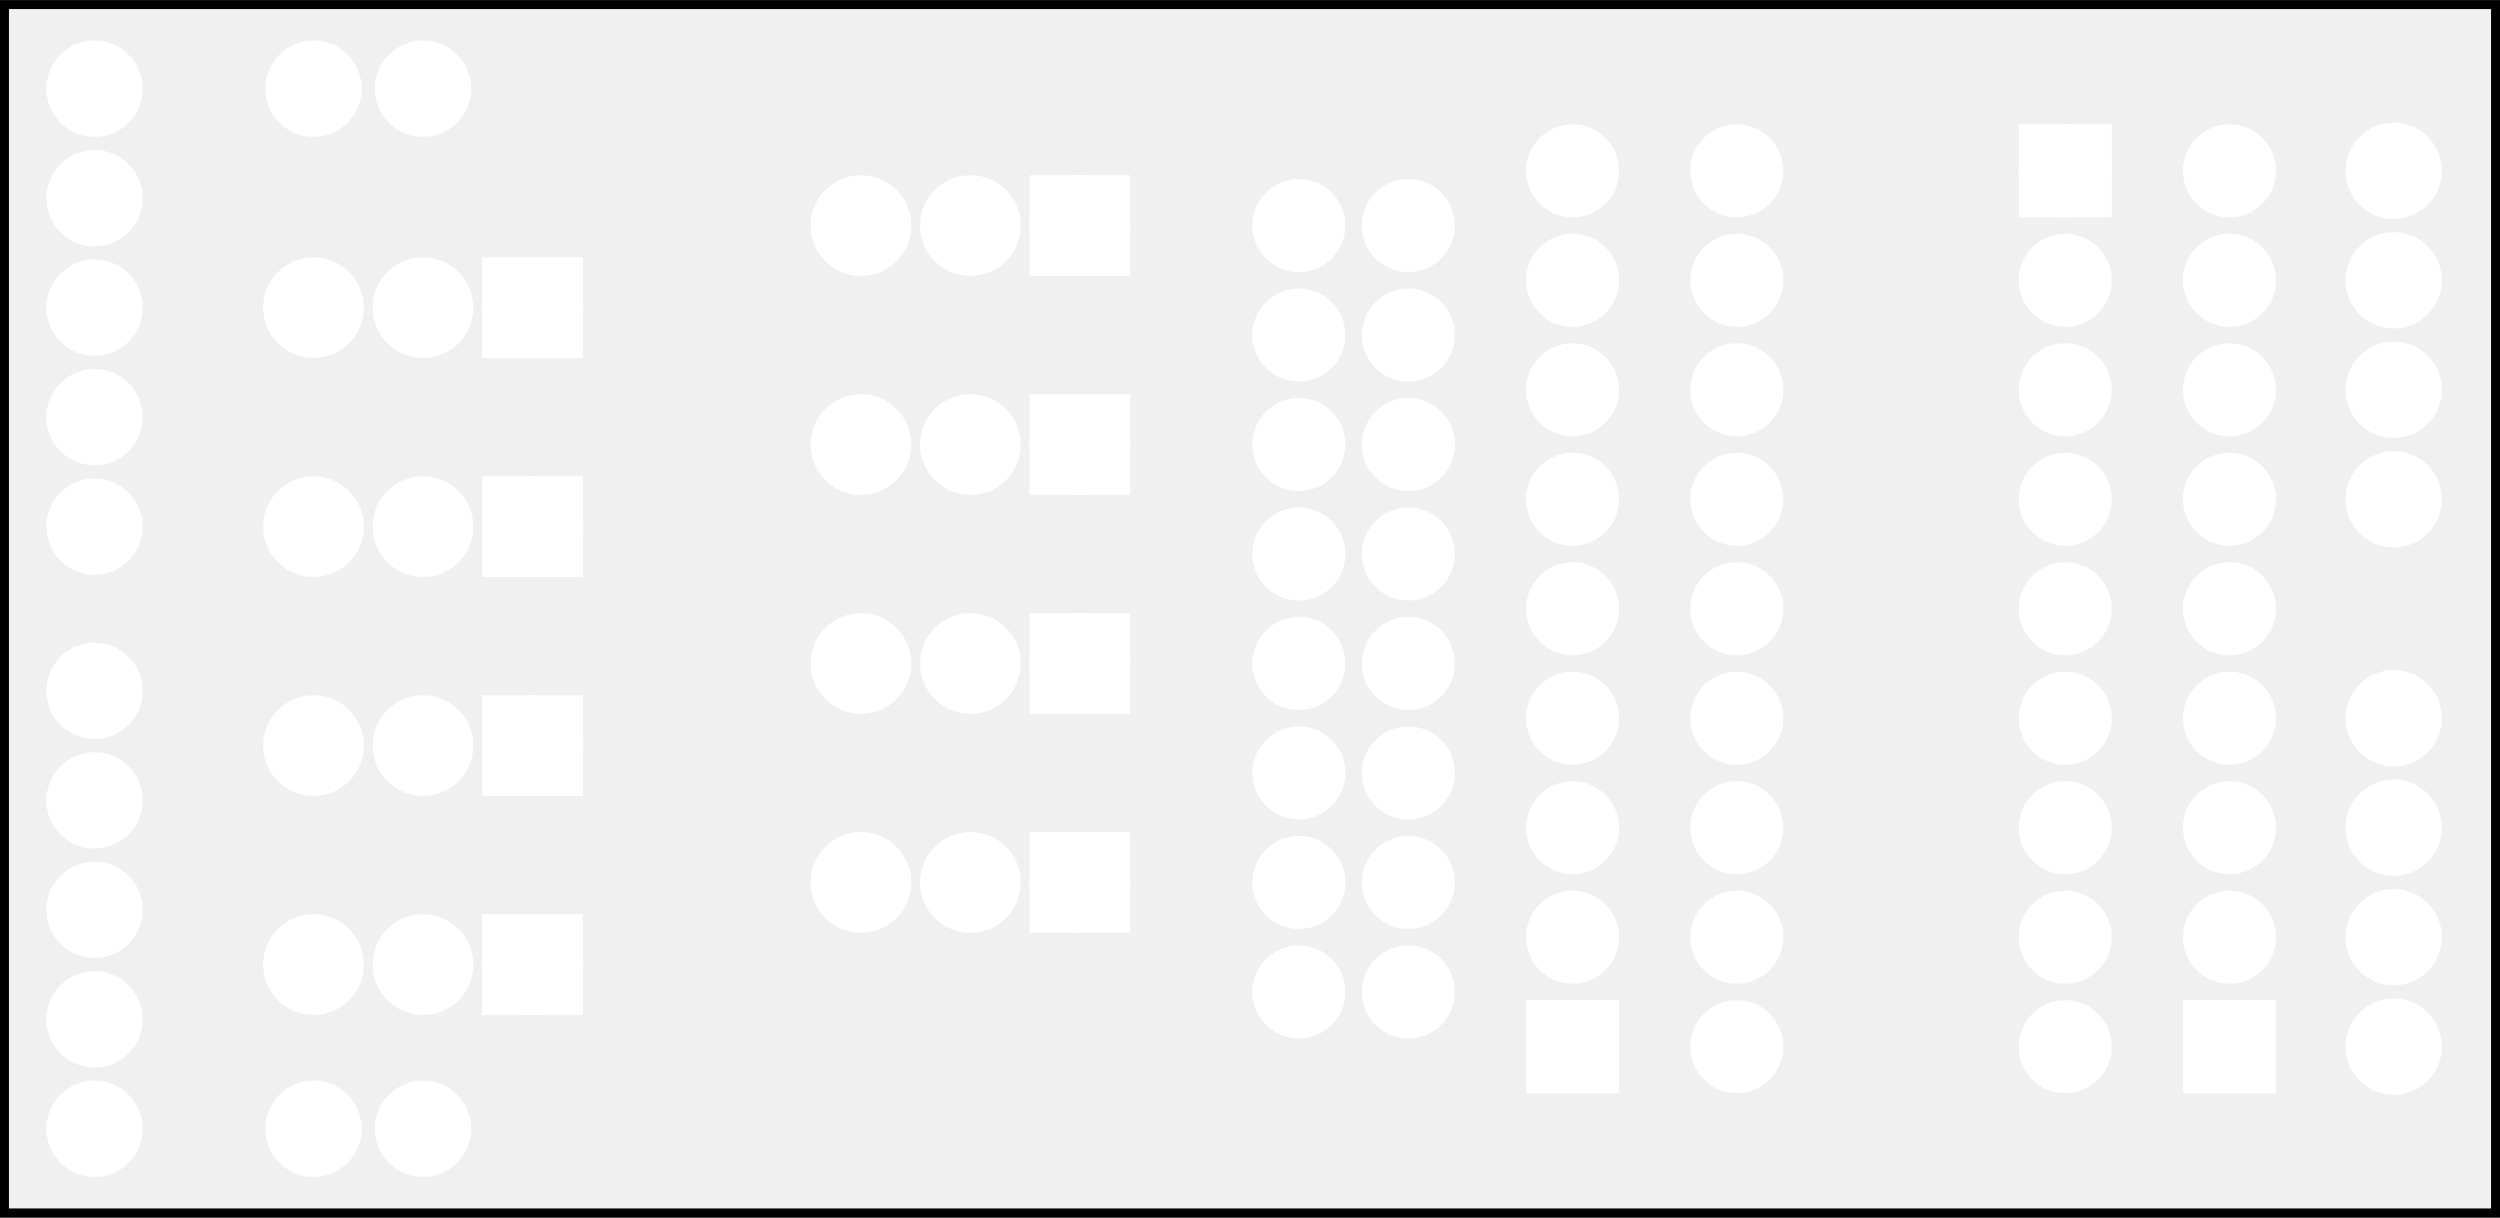
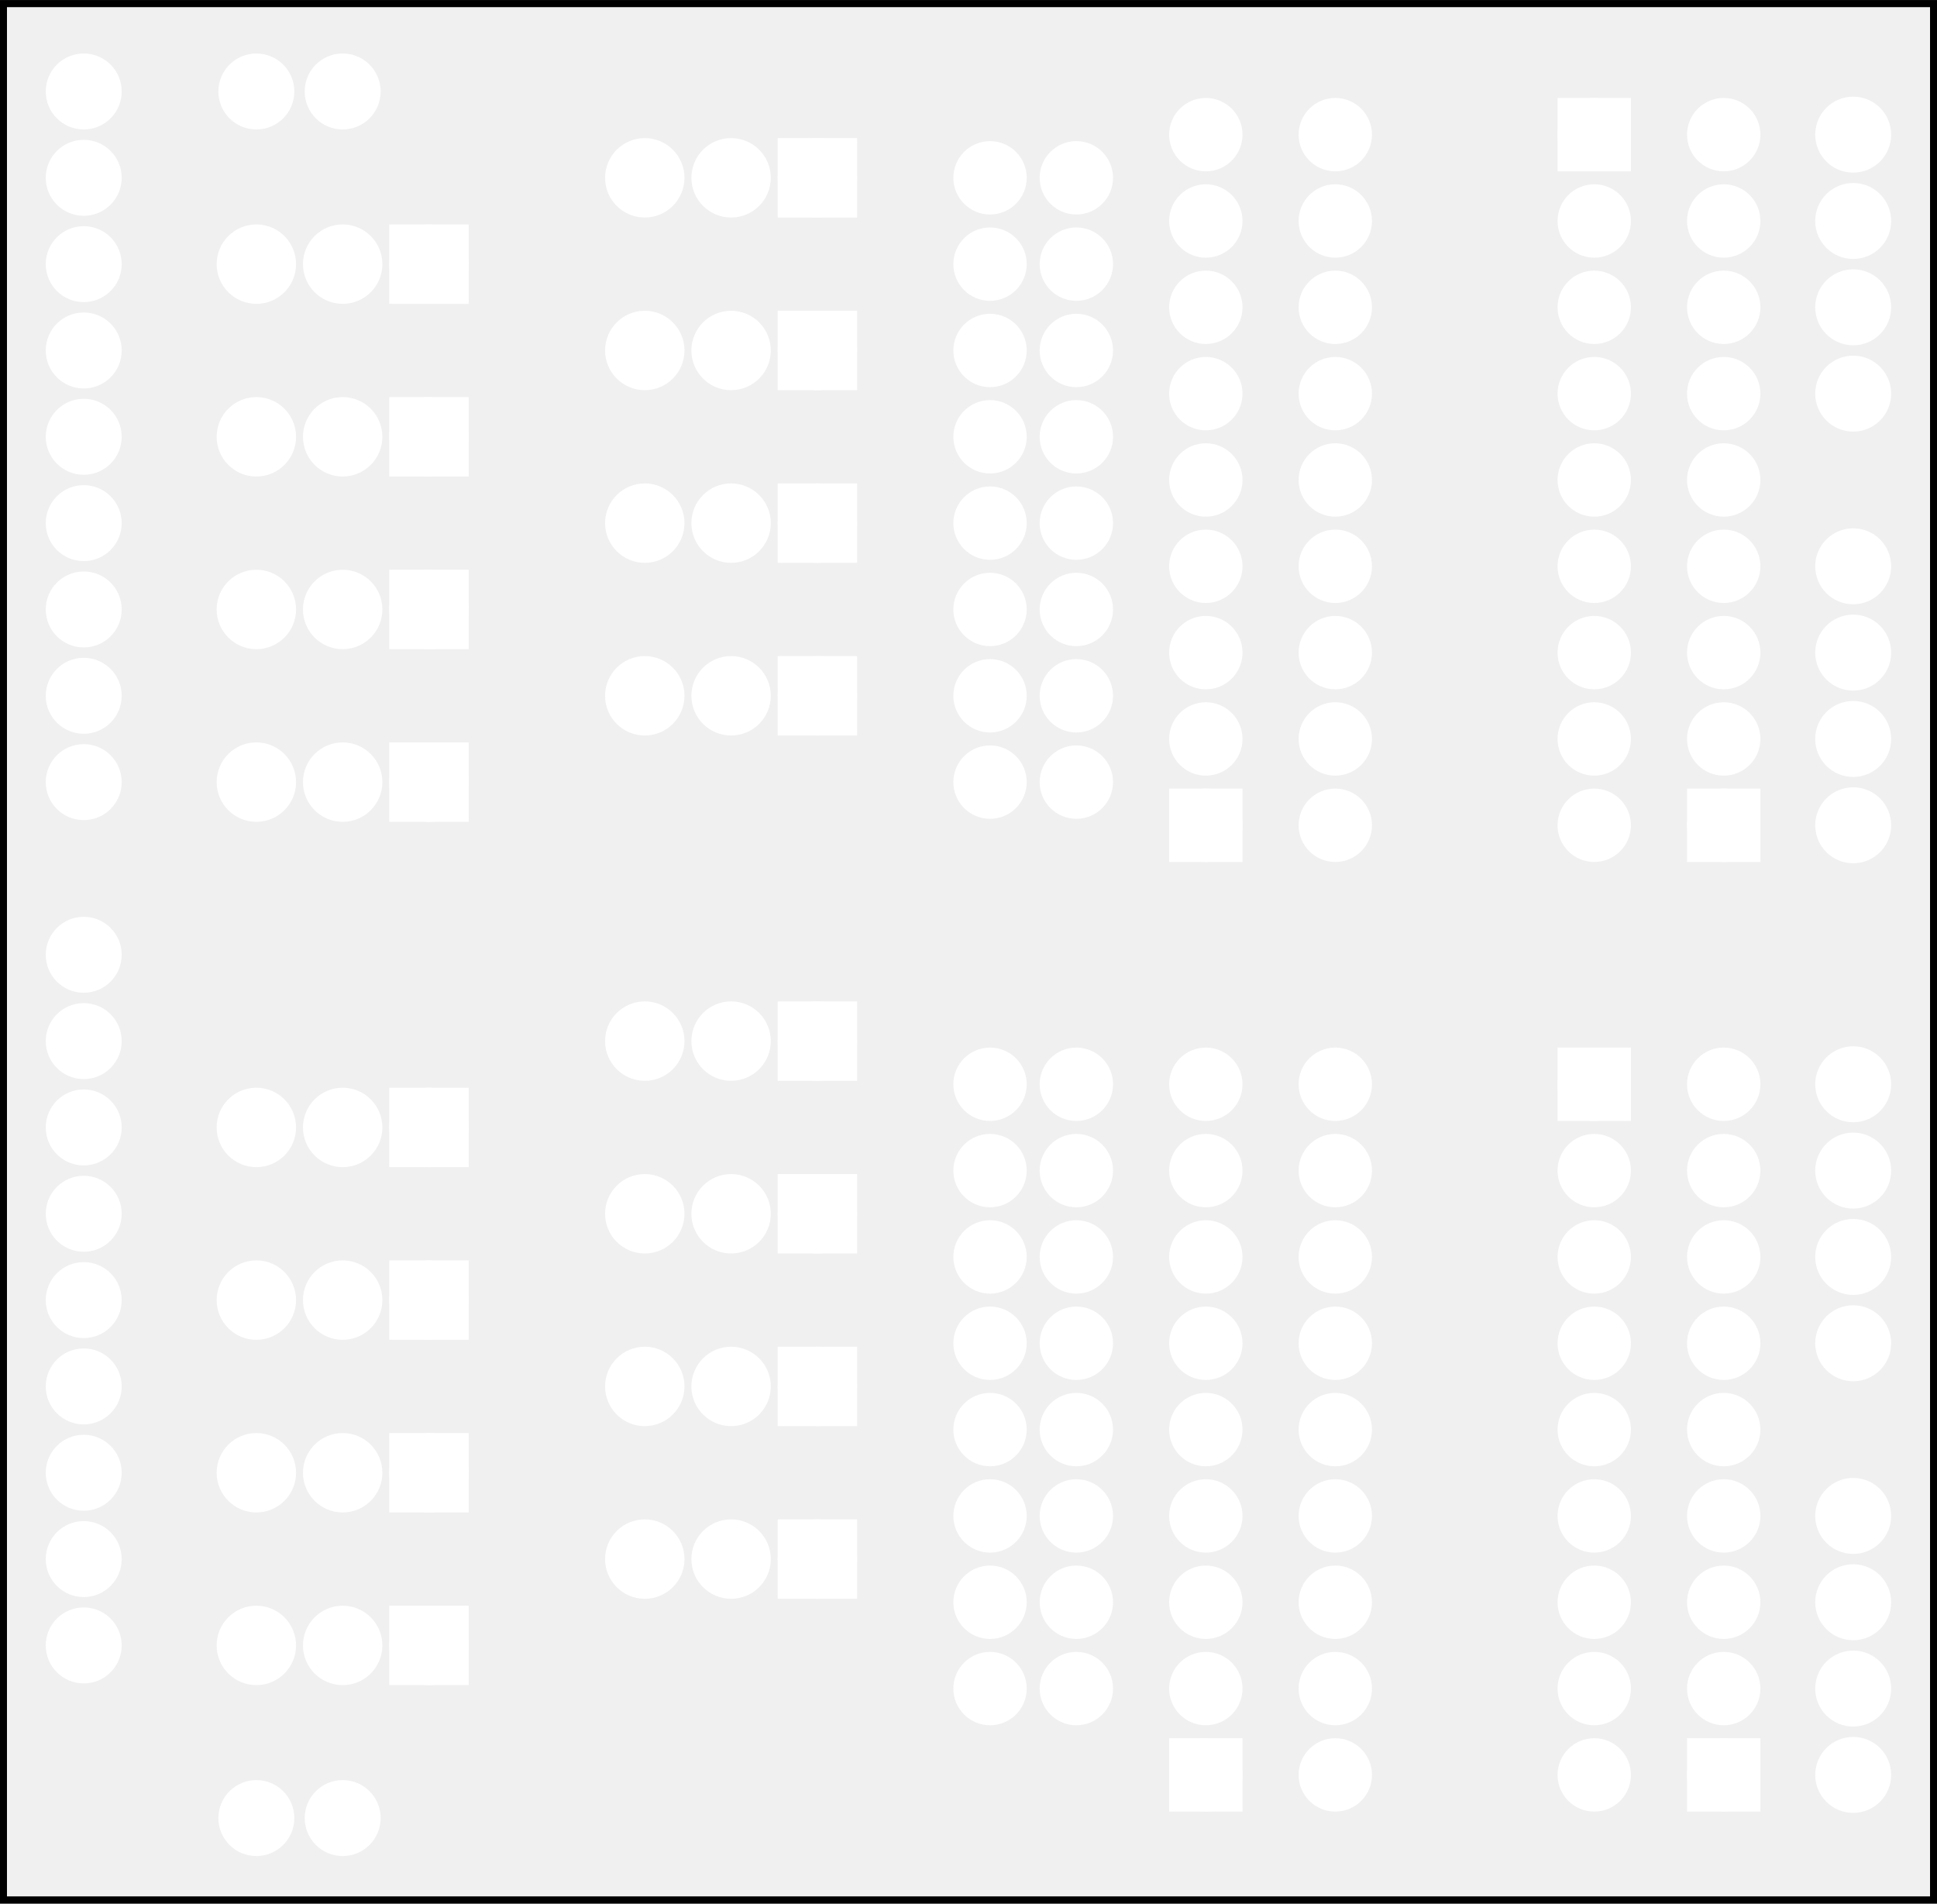
- <svg xmlns="http://www.w3.org/2000/svg" viewBox="0 0 164.409 80.045" y="0in" x="0in" version="1.2" height="1.112in" baseProfile="tiny" width="2.283in">
-   <g transform="matrix(-1, 0, 0, 1, 164.409, 0)">
-     <g partID="57831">
+ <svg xmlns="http://www.w3.org/2000/svg" width="2.244in" height="2.205in" viewBox="0 0 161.575 158.74" x="0in" baseProfile="tiny" y="0in" version="1.2">
+   <g transform="matrix(-1, 0, 0, 1, 161.575, 0)">
+     <g partID="57832">
      <g id="silkscreen0">
-         <rect y="0.288" stroke="black" x="0.288" fill="none" height="79.469" stroke-width="0.576" width="163.833" />
+         <rect width="160.999" stroke="black" height="158.164" x="0.288" y="0.288" stroke-width="0.576" fill="none" />
      </g>
    </g>
    <g partID="57830">
      <g id="board">
-         <rect y="0.288" fill-opacity="0.5" stroke="black" x="0.288" fill="none" height="79.469" stroke-width="0.5" id="boardoutline" width="163.833" />
-       </g>
-     </g>
-     <g partID="57831">
+         <rect width="160.999" stroke="black" height="158.164" x="0.288" id="boardoutline" y="0.288" fill-opacity="0.5" stroke-width="0.5" fill="none" />
+       </g>
+     </g>
+     <g partID="57832">
      <g id="silkscreen0">
-         <rect y="0.288" stroke="black" x="0.288" fill="none" height="79.469" stroke-width="0.576" width="163.833" />
+         <rect width="160.999" stroke="black" height="158.164" x="0.288" y="0.288" stroke-width="0.576" fill="none" />
      </g>
    </g>
    <g partID="12301100">
-       <g transform="translate(69.0911,60.7163)">
-         <g id="copper0">
-           <g id="copper1">
-             <circle stroke="white" fill="white" cx="2.7" r="1.98" stroke-width="2.16" cy="4.5" id="connector0pin" />
-             <circle stroke="white" fill="white" cx="9.9" r="1.98" stroke-width="2.16" cy="4.5" id="connector1pin" />
+       <g transform="translate(69.0911,60.7162)">
+         <g id="copper0">
+           <g id="copper1">
+             <circle stroke="white" cx="2.7" r="1.98" cy="4.5" id="connector0pin" stroke-width="2.16" fill="white" />
+             <circle stroke="white" cx="9.9" r="1.98" cy="4.5" id="connector1pin" stroke-width="2.16" fill="white" />
+           </g>
+         </g>
+       </g>
+     </g>
+     <g partID="12361150">
+       <g transform="translate(69.0911,136.316)">
+         <g id="copper0">
+           <g id="copper1">
+             <circle stroke="white" cx="2.7" r="1.98" cy="4.5" id="connector0pin" stroke-width="2.16" fill="white" />
+             <circle stroke="white" cx="9.9" r="1.98" cy="4.5" id="connector1pin" stroke-width="2.16" fill="white" />
+           </g>
+         </g>
+       </g>
+     </g>
+     <g partID="12301080">
+       <g transform="translate(69.0911,46.3162)">
+         <g id="copper0">
+           <g id="copper1">
+             <circle stroke="white" cx="2.7" r="1.98" cy="4.5" id="connector0pin" stroke-width="2.16" fill="white" />
+             <circle stroke="white" cx="9.9" r="1.98" cy="4.5" id="connector1pin" stroke-width="2.16" fill="white" />
+           </g>
+         </g>
+       </g>
+     </g>
+     <g partID="12361160">
+       <g transform="translate(69.0911,121.916)">
+         <g id="copper0">
+           <g id="copper1">
+             <circle stroke="white" cx="2.7" r="1.98" cy="4.5" id="connector0pin" stroke-width="2.16" fill="white" />
+             <circle stroke="white" cx="9.9" r="1.98" cy="4.5" id="connector1pin" stroke-width="2.16" fill="white" />
+           </g>
+         </g>
+       </g>
+     </g>
+     <g partID="12361170">
+       <g transform="translate(69.0911,107.516)">
+         <g id="copper0">
+           <g id="copper1">
+             <circle stroke="white" cx="2.7" r="1.98" cy="4.5" id="connector0pin" stroke-width="2.16" fill="white" />
+             <circle stroke="white" cx="9.9" r="1.98" cy="4.5" id="connector1pin" stroke-width="2.16" fill="white" />
          </g>
        </g>
      </g>
    </g>
    <g partID="12301060">
-       <g transform="translate(69.0911,31.9163)">
-         <g id="copper0">
-           <g id="copper1">
-             <circle stroke="white" fill="white" cx="2.7" r="1.98" stroke-width="2.16" cy="4.5" id="connector0pin" />
-             <circle stroke="white" fill="white" cx="9.9" r="1.98" stroke-width="2.16" cy="4.5" id="connector1pin" />
+       <g transform="translate(69.0911,31.9162)">
+         <g id="copper0">
+           <g id="copper1">
+             <circle stroke="white" cx="2.7" r="1.98" cy="4.5" id="connector0pin" stroke-width="2.16" fill="white" />
+             <circle stroke="white" cx="9.9" r="1.98" cy="4.5" id="connector1pin" stroke-width="2.16" fill="white" />
+           </g>
+         </g>
+       </g>
+     </g>
+     <g partID="12361180">
+       <g transform="translate(69.0911,93.1162)">
+         <g id="copper0">
+           <g id="copper1">
+             <circle stroke="white" cx="2.7" r="1.98" cy="4.5" id="connector0pin" stroke-width="2.16" fill="white" />
+             <circle stroke="white" cx="9.9" r="1.98" cy="4.5" id="connector1pin" stroke-width="2.16" fill="white" />
          </g>
        </g>
      </g>
    </g>
    <g partID="12301040">
-       <g transform="translate(69.0911,17.5163)">
-         <g id="copper0">
-           <g id="copper1">
-             <circle stroke="white" fill="white" cx="2.7" r="1.98" stroke-width="2.16" cy="4.5" id="connector0pin" />
-             <circle stroke="white" fill="white" cx="9.9" r="1.98" stroke-width="2.16" cy="4.5" id="connector1pin" />
-           </g>
-         </g>
-       </g>
-     </g>
-     <g partID="12301080">
-       <g transform="translate(69.0911,46.3163)">
-         <g id="copper0">
-           <g id="copper1">
-             <circle stroke="white" fill="white" cx="2.7" r="1.98" stroke-width="2.16" cy="4.5" id="connector0pin" />
-             <circle stroke="white" fill="white" cx="9.9" r="1.98" stroke-width="2.16" cy="4.5" id="connector1pin" />
+       <g transform="translate(69.0911,17.5162)">
+         <g id="copper0">
+           <g id="copper1">
+             <circle stroke="white" cx="2.7" r="1.98" cy="4.5" id="connector0pin" stroke-width="2.16" fill="white" />
+             <circle stroke="white" cx="9.9" r="1.98" cy="4.5" id="connector1pin" stroke-width="2.16" fill="white" />
+           </g>
+         </g>
+       </g>
+     </g>
+     <g partID="12301020">
+       <g transform="translate(67.2911,53.5162)">
+         <g id="copper0">
+           <g id="copper1">
+             <circle stroke="white" cx="4.5" r="1.98" cy="4.5" id="connector0pin" stroke-width="2.16" fill="white" />
+             <circle stroke="white" cx="11.7" r="1.98" cy="4.5" id="connector1pin" stroke-width="2.16" fill="white" />
+           </g>
+         </g>
+       </g>
+     </g>
+     <g partID="12361190">
+       <g transform="translate(67.2911,129.116)">
+         <g id="copper0">
+           <g id="copper1">
+             <circle stroke="white" cx="4.5" r="1.98" cy="4.5" id="connector0pin" stroke-width="2.16" fill="white" />
+             <circle stroke="white" cx="11.7" r="1.98" cy="4.5" id="connector1pin" stroke-width="2.16" fill="white" />
+           </g>
+         </g>
+       </g>
+     </g>
+     <g partID="12361200">
+       <g transform="translate(67.2911,114.716)">
+         <g id="copper0">
+           <g id="copper1">
+             <circle stroke="white" cx="4.5" r="1.98" cy="4.5" id="connector0pin" stroke-width="2.16" fill="white" />
+             <circle stroke="white" cx="11.7" r="1.98" cy="4.5" id="connector1pin" stroke-width="2.16" fill="white" />
+           </g>
+         </g>
+       </g>
+     </g>
+     <g partID="12301000">
+       <g transform="translate(67.2911,39.1162)">
+         <g id="copper0">
+           <g id="copper1">
+             <circle stroke="white" cx="4.5" r="1.98" cy="4.5" id="connector0pin" stroke-width="2.16" fill="white" />
+             <circle stroke="white" cx="11.7" r="1.98" cy="4.5" id="connector1pin" stroke-width="2.16" fill="white" />
+           </g>
+         </g>
+       </g>
+     </g>
+     <g partID="12300980">
+       <g transform="translate(67.2911,24.7162)">
+         <g id="copper0">
+           <g id="copper1">
+             <circle stroke="white" cx="4.5" r="1.98" cy="4.5" id="connector0pin" stroke-width="2.16" fill="white" />
+             <circle stroke="white" cx="11.7" r="1.98" cy="4.5" id="connector1pin" stroke-width="2.16" fill="white" />
+           </g>
+         </g>
+       </g>
+     </g>
+     <g partID="12361210">
+       <g transform="translate(67.2911,100.316)">
+         <g id="copper0">
+           <g id="copper1">
+             <circle stroke="white" cx="4.5" r="1.98" cy="4.5" id="connector0pin" stroke-width="2.16" fill="white" />
+             <circle stroke="white" cx="11.7" r="1.98" cy="4.5" id="connector1pin" stroke-width="2.16" fill="white" />
          </g>
        </g>
      </g>
    </g>
    <g partID="74910">
-       <g transform="translate(67.2911,10.3163)">
-         <g id="copper0">
-           <g id="copper1">
-             <circle stroke="white" fill="white" cx="4.5" r="1.98" stroke-width="2.16" cy="4.5" id="connector0pin" />
-             <circle stroke="white" fill="white" cx="11.7" r="1.98" stroke-width="2.16" cy="4.5" id="connector1pin" />
-           </g>
-         </g>
-       </g>
-     </g>
-     <g partID="12301020">
-       <g transform="translate(67.2911,53.5163)">
-         <g id="copper0">
-           <g id="copper1">
-             <circle stroke="white" fill="white" cx="4.5" r="1.98" stroke-width="2.16" cy="4.5" id="connector0pin" />
-             <circle stroke="white" fill="white" cx="11.7" r="1.98" stroke-width="2.16" cy="4.5" id="connector1pin" />
-           </g>
-         </g>
-       </g>
-     </g>
-     <g partID="12300980">
-       <g transform="translate(67.2911,24.7163)">
-         <g id="copper0">
-           <g id="copper1">
-             <circle stroke="white" fill="white" cx="4.5" r="1.98" stroke-width="2.16" cy="4.5" id="connector0pin" />
-             <circle stroke="white" fill="white" cx="11.7" r="1.98" stroke-width="2.16" cy="4.5" id="connector1pin" />
-           </g>
-         </g>
-       </g>
-     </g>
-     <g partID="12301000">
-       <g transform="translate(67.2911,39.1163)">
-         <g id="copper0">
-           <g id="copper1">
-             <circle stroke="white" fill="white" cx="4.5" r="1.98" stroke-width="2.16" cy="4.5" id="connector0pin" />
-             <circle stroke="white" fill="white" cx="11.7" r="1.98" stroke-width="2.16" cy="4.5" id="connector1pin" />
-           </g>
+       <g transform="translate(67.2911,10.3162)">
+         <g id="copper0">
+           <g id="copper1">
+             <circle stroke="white" cx="4.5" r="1.98" cy="4.5" id="connector0pin" stroke-width="2.16" fill="white" />
+             <circle stroke="white" cx="11.7" r="1.98" cy="4.5" id="connector1pin" stroke-width="2.16" fill="white" />
+           </g>
+         </g>
+       </g>
+     </g>
+     <g partID="12361220">
+       <g transform="translate(67.2911,85.9162)">
+         <g id="copper0">
+           <g id="copper1">
+             <circle stroke="white" cx="4.5" r="1.98" cy="4.5" id="connector0pin" stroke-width="2.16" fill="white" />
+             <circle stroke="white" cx="11.7" r="1.98" cy="4.5" id="connector1pin" stroke-width="2.16" fill="white" />
+           </g>
+         </g>
+       </g>
+     </g>
+     <g partID="12361230">
+       <g transform="translate(117.151,122.816)">
+         <g id="copper0">
+           <rect width="4.464" stroke="white" height="4.464" x="6.408" y="12.168" stroke-width="2.16" fill="white" />
+           <circle stroke="white" cx="8.64" r="2.232" cy="14.4" id="connector0pad" stroke-width="2.16" fill="white" />
+           <circle stroke="white" cx="15.84" r="2.232" cy="14.4" id="connector1pad" stroke-width="2.16" fill="white" />
+           <circle stroke="white" cx="23.04" r="2.232" cy="14.4" id="connector2pad" stroke-width="2.16" fill="white" />
+         </g>
+       </g>
+     </g>
+     <g partID="12302090">
+       <g transform="translate(117.151,50.8162)">
+         <g id="copper0">
+           <rect width="4.464" stroke="white" height="4.464" x="6.408" y="12.168" stroke-width="2.16" fill="white" />
+           <circle stroke="white" cx="8.64" r="2.232" cy="14.4" id="connector0pad" stroke-width="2.16" fill="white" />
+           <circle stroke="white" cx="15.84" r="2.232" cy="14.4" id="connector1pad" stroke-width="2.16" fill="white" />
+           <circle stroke="white" cx="23.04" r="2.232" cy="14.4" id="connector2pad" stroke-width="2.16" fill="white" />
+         </g>
+       </g>
+     </g>
+     <g partID="12302070">
+       <g transform="translate(84.7511,43.6162)">
+         <g id="copper0">
+           <rect width="4.464" stroke="white" height="4.464" x="6.408" y="12.168" stroke-width="2.16" fill="white" />
+           <circle stroke="white" cx="8.64" r="2.232" cy="14.4" id="connector0pad" stroke-width="2.16" fill="white" />
+           <circle stroke="white" cx="15.84" r="2.232" cy="14.4" id="connector1pad" stroke-width="2.16" fill="white" />
+           <circle stroke="white" cx="23.04" r="2.232" cy="14.4" id="connector2pad" stroke-width="2.16" fill="white" />
+         </g>
+       </g>
+     </g>
+     <g partID="12361240">
+       <g transform="translate(84.7511,115.616)">
+         <g id="copper0">
+           <rect width="4.464" stroke="white" height="4.464" x="6.408" y="12.168" stroke-width="2.16" fill="white" />
+           <circle stroke="white" cx="8.64" r="2.232" cy="14.4" id="connector0pad" stroke-width="2.16" fill="white" />
+           <circle stroke="white" cx="15.84" r="2.232" cy="14.4" id="connector1pad" stroke-width="2.16" fill="white" />
+           <circle stroke="white" cx="23.04" r="2.232" cy="14.4" id="connector2pad" stroke-width="2.16" fill="white" />
+         </g>
+       </g>
+     </g>
+     <g partID="12302050">
+       <g transform="translate(117.151,36.4162)">
+         <g id="copper0">
+           <rect width="4.464" stroke="white" height="4.464" x="6.408" y="12.168" stroke-width="2.16" fill="white" />
+           <circle stroke="white" cx="8.64" r="2.232" cy="14.4" id="connector0pad" stroke-width="2.16" fill="white" />
+           <circle stroke="white" cx="15.84" r="2.232" cy="14.4" id="connector1pad" stroke-width="2.16" fill="white" />
+           <circle stroke="white" cx="23.04" r="2.232" cy="14.4" id="connector2pad" stroke-width="2.16" fill="white" />
+         </g>
+       </g>
+     </g>
+     <g partID="12361250">
+       <g transform="translate(117.151,108.416)">
+         <g id="copper0">
+           <rect width="4.464" stroke="white" height="4.464" x="6.408" y="12.168" stroke-width="2.16" fill="white" />
+           <circle stroke="white" cx="8.64" r="2.232" cy="14.4" id="connector0pad" stroke-width="2.16" fill="white" />
+           <circle stroke="white" cx="15.84" r="2.232" cy="14.4" id="connector1pad" stroke-width="2.16" fill="white" />
+           <circle stroke="white" cx="23.04" r="2.232" cy="14.4" id="connector2pad" stroke-width="2.16" fill="white" />
+         </g>
+       </g>
+     </g>
+     <g partID="12302030">
+       <g transform="translate(84.7511,29.2162)">
+         <g id="copper0">
+           <rect width="4.464" stroke="white" height="4.464" x="6.408" y="12.168" stroke-width="2.16" fill="white" />
+           <circle stroke="white" cx="8.64" r="2.232" cy="14.4" id="connector0pad" stroke-width="2.16" fill="white" />
+           <circle stroke="white" cx="15.84" r="2.232" cy="14.4" id="connector1pad" stroke-width="2.16" fill="white" />
+           <circle stroke="white" cx="23.04" r="2.232" cy="14.4" id="connector2pad" stroke-width="2.16" fill="white" />
+         </g>
+       </g>
+     </g>
+     <g partID="12361260">
+       <g transform="translate(84.7511,101.216)">
+         <g id="copper0">
+           <rect width="4.464" stroke="white" height="4.464" x="6.408" y="12.168" stroke-width="2.16" fill="white" />
+           <circle stroke="white" cx="8.64" r="2.232" cy="14.4" id="connector0pad" stroke-width="2.16" fill="white" />
+           <circle stroke="white" cx="15.84" r="2.232" cy="14.4" id="connector1pad" stroke-width="2.16" fill="white" />
+           <circle stroke="white" cx="23.04" r="2.232" cy="14.4" id="connector2pad" stroke-width="2.16" fill="white" />
+         </g>
+       </g>
+     </g>
+     <g partID="12302010">
+       <g transform="translate(117.151,22.0162)">
+         <g id="copper0">
+           <rect width="4.464" stroke="white" height="4.464" x="6.408" y="12.168" stroke-width="2.16" fill="white" />
+           <circle stroke="white" cx="8.64" r="2.232" cy="14.4" id="connector0pad" stroke-width="2.16" fill="white" />
+           <circle stroke="white" cx="15.84" r="2.232" cy="14.4" id="connector1pad" stroke-width="2.16" fill="white" />
+           <circle stroke="white" cx="23.04" r="2.232" cy="14.4" id="connector2pad" stroke-width="2.16" fill="white" />
+         </g>
+       </g>
+     </g>
+     <g partID="12361270">
+       <g transform="translate(117.151,94.0162)">
+         <g id="copper0">
+           <rect width="4.464" stroke="white" height="4.464" x="6.408" y="12.168" stroke-width="2.16" fill="white" />
+           <circle stroke="white" cx="8.64" r="2.232" cy="14.4" id="connector0pad" stroke-width="2.16" fill="white" />
+           <circle stroke="white" cx="15.84" r="2.232" cy="14.4" id="connector1pad" stroke-width="2.16" fill="white" />
+           <circle stroke="white" cx="23.04" r="2.232" cy="14.4" id="connector2pad" stroke-width="2.16" fill="white" />
        </g>
      </g>
    </g>
    <g partID="12301990">
-       <g transform="translate(84.7511,14.8163)">
-         <g id="copper0">
-           <rect y="12.168" stroke="white" x="6.408" fill="white" height="4.464" stroke-width="2.16" width="4.464" />
-           <circle stroke="white" fill="white" cx="8.64" r="2.232" stroke-width="2.16" cy="14.4" id="connector0pad" />
-           <circle stroke="white" fill="white" cx="15.84" r="2.232" stroke-width="2.16" cy="14.4" id="connector1pad" />
-           <circle stroke="white" fill="white" cx="23.04" r="2.232" stroke-width="2.16" cy="14.4" id="connector2pad" />
+       <g transform="translate(84.7511,14.8162)">
+         <g id="copper0">
+           <rect width="4.464" stroke="white" height="4.464" x="6.408" y="12.168" stroke-width="2.16" fill="white" />
+           <circle stroke="white" cx="8.64" r="2.232" cy="14.4" id="connector0pad" stroke-width="2.16" fill="white" />
+           <circle stroke="white" cx="15.84" r="2.232" cy="14.4" id="connector1pad" stroke-width="2.16" fill="white" />
+           <circle stroke="white" cx="23.04" r="2.232" cy="14.4" id="connector2pad" stroke-width="2.16" fill="white" />
+         </g>
+       </g>
+     </g>
+     <g partID="12361280">
+       <g transform="translate(84.7511,86.8162)">
+         <g id="copper0">
+           <rect width="4.464" stroke="white" height="4.464" x="6.408" y="12.168" stroke-width="2.16" fill="white" />
+           <circle stroke="white" cx="8.64" r="2.232" cy="14.4" id="connector0pad" stroke-width="2.16" fill="white" />
+           <circle stroke="white" cx="15.84" r="2.232" cy="14.4" id="connector1pad" stroke-width="2.16" fill="white" />
+           <circle stroke="white" cx="23.04" r="2.232" cy="14.4" id="connector2pad" stroke-width="2.16" fill="white" />
        </g>
      </g>
    </g>
    <g partID="12301970">
-       <g transform="translate(120.751,5.81628)">
-         <g id="copper0">
-           <rect y="12.168" stroke="white" x="6.408" fill="white" height="4.464" stroke-width="2.16" width="4.464" />
-           <circle stroke="white" fill="white" cx="8.64" r="2.232" stroke-width="2.16" cy="14.4" id="connector0pad" />
-           <circle stroke="white" fill="white" cx="15.84" r="2.232" stroke-width="2.16" cy="14.4" id="connector1pad" />
-           <circle stroke="white" fill="white" cx="23.04" r="2.232" stroke-width="2.16" cy="14.4" id="connector2pad" />
+       <g transform="translate(117.151,7.61624)">
+         <g id="copper0">
+           <rect width="4.464" stroke="white" height="4.464" x="6.408" y="12.168" stroke-width="2.16" fill="white" />
+           <circle stroke="white" cx="8.64" r="2.232" cy="14.4" id="connector0pad" stroke-width="2.16" fill="white" />
+           <circle stroke="white" cx="15.84" r="2.232" cy="14.4" id="connector1pad" stroke-width="2.16" fill="white" />
+           <circle stroke="white" cx="23.04" r="2.232" cy="14.4" id="connector2pad" stroke-width="2.16" fill="white" />
+         </g>
+       </g>
+     </g>
+     <g partID="12361290">
+       <g transform="translate(117.151,79.6162)">
+         <g id="copper0">
+           <rect width="4.464" stroke="white" height="4.464" x="6.408" y="12.168" stroke-width="2.16" fill="white" />
+           <circle stroke="white" cx="8.64" r="2.232" cy="14.4" id="connector0pad" stroke-width="2.16" fill="white" />
+           <circle stroke="white" cx="15.84" r="2.232" cy="14.4" id="connector1pad" stroke-width="2.16" fill="white" />
+           <circle stroke="white" cx="23.04" r="2.232" cy="14.4" id="connector2pad" stroke-width="2.16" fill="white" />
        </g>
      </g>
    </g>
    <g partID="74970">
-       <g transform="translate(84.7511,0.416276)">
-         <g id="copper0">
-           <rect y="12.168" stroke="white" x="6.408" fill="white" height="4.464" stroke-width="2.16" width="4.464" />
-           <circle stroke="white" fill="white" cx="8.64" r="2.232" stroke-width="2.16" cy="14.4" id="connector0pad" />
-           <circle stroke="white" fill="white" cx="15.84" r="2.232" stroke-width="2.16" cy="14.4" id="connector1pad" />
-           <circle stroke="white" fill="white" cx="23.04" r="2.232" stroke-width="2.16" cy="14.4" id="connector2pad" />
-         </g>
-       </g>
-     </g>
-     <g partID="12302010">
-       <g transform="translate(120.751,20.2163)">
-         <g id="copper0">
-           <rect y="12.168" stroke="white" x="6.408" fill="white" height="4.464" stroke-width="2.16" width="4.464" />
-           <circle stroke="white" fill="white" cx="8.64" r="2.232" stroke-width="2.16" cy="14.4" id="connector0pad" />
-           <circle stroke="white" fill="white" cx="15.84" r="2.232" stroke-width="2.16" cy="14.4" id="connector1pad" />
-           <circle stroke="white" fill="white" cx="23.04" r="2.232" stroke-width="2.16" cy="14.4" id="connector2pad" />
-         </g>
-       </g>
-     </g>
-     <g partID="12302030">
-       <g transform="translate(84.7511,29.2163)">
-         <g id="copper0">
-           <rect y="12.168" stroke="white" x="6.408" fill="white" height="4.464" stroke-width="2.16" width="4.464" />
-           <circle stroke="white" fill="white" cx="8.64" r="2.232" stroke-width="2.16" cy="14.4" id="connector0pad" />
-           <circle stroke="white" fill="white" cx="15.84" r="2.232" stroke-width="2.16" cy="14.4" id="connector1pad" />
-           <circle stroke="white" fill="white" cx="23.04" r="2.232" stroke-width="2.16" cy="14.4" id="connector2pad" />
-         </g>
-       </g>
-     </g>
-     <g partID="12302070">
-       <g transform="translate(84.7511,43.6163)">
-         <g id="copper0">
-           <rect y="12.168" stroke="white" x="6.408" fill="white" height="4.464" stroke-width="2.16" width="4.464" />
-           <circle stroke="white" fill="white" cx="8.64" r="2.232" stroke-width="2.16" cy="14.4" id="connector0pad" />
-           <circle stroke="white" fill="white" cx="15.84" r="2.232" stroke-width="2.16" cy="14.4" id="connector1pad" />
-           <circle stroke="white" fill="white" cx="23.04" r="2.232" stroke-width="2.16" cy="14.4" id="connector2pad" />
-         </g>
-       </g>
-     </g>
-     <g partID="12302090">
-       <g transform="translate(120.751,49.0163)">
-         <g id="copper0">
-           <rect y="12.168" stroke="white" x="6.408" fill="white" height="4.464" stroke-width="2.16" width="4.464" />
-           <circle stroke="white" fill="white" cx="8.64" r="2.232" stroke-width="2.16" cy="14.4" id="connector0pad" />
-           <circle stroke="white" fill="white" cx="15.84" r="2.232" stroke-width="2.16" cy="14.4" id="connector1pad" />
-           <circle stroke="white" fill="white" cx="23.04" r="2.232" stroke-width="2.16" cy="14.4" id="connector2pad" />
-         </g>
-       </g>
-     </g>
-     <g partID="12302050">
-       <g transform="translate(120.751,34.6163)">
-         <g id="copper0">
-           <rect y="12.168" stroke="white" x="6.408" fill="white" height="4.464" stroke-width="2.16" width="4.464" />
-           <circle stroke="white" fill="white" cx="8.64" r="2.232" stroke-width="2.16" cy="14.4" id="connector0pad" />
-           <circle stroke="white" fill="white" cx="15.84" r="2.232" stroke-width="2.16" cy="14.4" id="connector1pad" />
-           <circle stroke="white" fill="white" cx="23.04" r="2.232" stroke-width="2.16" cy="14.4" id="connector2pad" />
+       <g transform="translate(84.7511,0.41624)">
+         <g id="copper0">
+           <rect width="4.464" stroke="white" height="4.464" x="6.408" y="12.168" stroke-width="2.16" fill="white" />
+           <circle stroke="white" cx="8.64" r="2.232" cy="14.4" id="connector0pad" stroke-width="2.16" fill="white" />
+           <circle stroke="white" cx="15.84" r="2.232" cy="14.4" id="connector1pad" stroke-width="2.16" fill="white" />
+           <circle stroke="white" cx="23.04" r="2.232" cy="14.4" id="connector2pad" stroke-width="2.16" fill="white" />
+         </g>
+       </g>
+     </g>
+     <g partID="12361300">
+       <g transform="translate(84.7511,72.4162)">
+         <g id="copper0">
+           <rect width="4.464" stroke="white" height="4.464" x="6.408" y="12.168" stroke-width="2.16" fill="white" />
+           <circle stroke="white" cx="8.64" r="2.232" cy="14.4" id="connector0pad" stroke-width="2.16" fill="white" />
+           <circle stroke="white" cx="15.84" r="2.232" cy="14.4" id="connector1pad" stroke-width="2.16" fill="white" />
+           <circle stroke="white" cx="23.04" r="2.232" cy="14.4" id="connector2pad" stroke-width="2.16" fill="white" />
        </g>
      </g>
    </g>
    <g partID="12305140">
-       <g transform="translate(22.1111,73.1363)">
+       <g transform="translate(22.1111,73.1362)">
        <g transform="matrix(-1,0,0,-1,0,0)">
-           <g id="copper0" gorn="0.5.0">
-             <rect y="2.34" stroke="white" x="2.34" height="3.96" fill="white" stroke-width="2.16" id="square" width="3.96" gorn="0.5.0.0" />
-             <circle stroke="white" fill="white" cx="4.32" r="1.98" stroke-width="2.16" id="connector0pin" cy="4.32" gorn="0.5.0.1" />
-             <circle stroke="white" fill="white" cx="4.32" r="1.98" stroke-width="2.16" id="connector1pin" cy="11.52" gorn="0.5.0.2" />
-             <circle stroke="white" fill="white" cx="4.32" r="1.98" stroke-width="2.16" id="connector2pin" cy="18.72" gorn="0.5.0.3" />
-             <circle stroke="white" fill="white" cx="4.32" r="1.98" stroke-width="2.16" id="connector3pin" cy="25.92" gorn="0.5.0.4" />
-             <circle stroke="white" fill="white" cx="4.32" r="1.98" stroke-width="2.16" id="connector4pin" cy="33.12" gorn="0.5.0.5" />
-             <circle stroke="white" fill="white" cx="4.32" r="1.98" stroke-width="2.16" id="connector5pin" cy="40.32" gorn="0.5.0.6" />
-             <circle stroke="white" fill="white" cx="4.32" r="1.98" stroke-width="2.16" id="connector6pin" cy="47.52" gorn="0.5.0.7" />
-             <circle stroke="white" fill="white" cx="4.32" r="1.98" stroke-width="2.16" id="connector7pin" cy="54.72" gorn="0.5.0.8" />
-             <circle stroke="white" fill="white" cx="4.32" r="1.98" stroke-width="2.16" id="connector8pin" cy="61.92" gorn="0.5.0.9" />
+           <g gorn="0.5.0" id="copper0">
+             <rect width="3.96" stroke="white" height="3.96" gorn="0.5.0.0" x="2.34" id="square" y="2.34" stroke-width="2.16" fill="white" />
+             <circle stroke="white" cx="4.32" r="1.98" gorn="0.5.0.1" cy="4.32" id="connector0pin" stroke-width="2.16" fill="white" />
+             <circle stroke="white" cx="4.32" r="1.98" gorn="0.5.0.2" cy="11.52" id="connector1pin" stroke-width="2.16" fill="white" />
+             <circle stroke="white" cx="4.32" r="1.98" gorn="0.5.0.3" cy="18.72" id="connector2pin" stroke-width="2.16" fill="white" />
+             <circle stroke="white" cx="4.32" r="1.98" gorn="0.5.0.4" cy="25.92" id="connector3pin" stroke-width="2.16" fill="white" />
+             <circle stroke="white" cx="4.32" r="1.98" gorn="0.5.0.5" cy="33.12" id="connector4pin" stroke-width="2.16" fill="white" />
+             <circle stroke="white" cx="4.32" r="1.98" gorn="0.5.0.6" cy="40.32" id="connector5pin" stroke-width="2.16" fill="white" />
+             <circle stroke="white" cx="4.32" r="1.98" gorn="0.5.0.7" cy="47.52" id="connector6pin" stroke-width="2.16" fill="white" />
+             <circle stroke="white" cx="4.32" r="1.98" gorn="0.5.0.8" cy="54.72" id="connector7pin" stroke-width="2.16" fill="white" />
+             <circle stroke="white" cx="4.32" r="1.98" gorn="0.5.0.9" cy="61.92" id="connector8pin" stroke-width="2.16" fill="white" />
+           </g>
+         </g>
+       </g>
+     </g>
+     <g partID="12361310">
+       <g transform="translate(22.1111,152.336)">
+         <g transform="matrix(-1,0,0,-1,0,0)">
+           <g gorn="0.5.0" id="copper0">
+             <rect width="3.96" stroke="white" height="3.96" gorn="0.5.0.0" x="2.34" id="square" y="2.34" stroke-width="2.16" fill="white" />
+             <circle stroke="white" cx="4.32" r="1.98" gorn="0.5.0.1" cy="4.32" id="connector0pin" stroke-width="2.16" fill="white" />
+             <circle stroke="white" cx="4.32" r="1.98" gorn="0.5.0.2" cy="11.52" id="connector1pin" stroke-width="2.16" fill="white" />
+             <circle stroke="white" cx="4.32" r="1.98" gorn="0.5.0.3" cy="18.72" id="connector2pin" stroke-width="2.16" fill="white" />
+             <circle stroke="white" cx="4.32" r="1.98" gorn="0.5.0.4" cy="25.92" id="connector3pin" stroke-width="2.16" fill="white" />
+             <circle stroke="white" cx="4.32" r="1.98" gorn="0.5.0.5" cy="33.12" id="connector4pin" stroke-width="2.16" fill="white" />
+             <circle stroke="white" cx="4.32" r="1.98" gorn="0.5.0.6" cy="40.32" id="connector5pin" stroke-width="2.16" fill="white" />
+             <circle stroke="white" cx="4.32" r="1.98" gorn="0.5.0.7" cy="47.52" id="connector6pin" stroke-width="2.16" fill="white" />
+             <circle stroke="white" cx="4.32" r="1.98" gorn="0.5.0.8" cy="54.72" id="connector7pin" stroke-width="2.16" fill="white" />
+             <circle stroke="white" cx="4.32" r="1.98" gorn="0.5.0.9" cy="61.92" id="connector8pin" stroke-width="2.16" fill="white" />
          </g>
        </g>
      </g>
    </g>
    <g partID="12297250">
-       <g transform="translate(65.3111,73.1363)">
+       <g transform="translate(65.3111,73.1362)">
        <g transform="matrix(-1,0,0,-1,0,0)">
-           <g id="copper0" gorn="0.5.0">
-             <rect y="2.34" stroke="white" x="2.34" height="3.96" fill="white" stroke-width="2.16" id="square" width="3.96" gorn="0.5.0.0" />
-             <circle stroke="white" fill="white" cx="4.32" r="1.98" stroke-width="2.16" id="connector0pin" cy="4.32" gorn="0.5.0.1" />
-             <circle stroke="white" fill="white" cx="4.32" r="1.98" stroke-width="2.16" id="connector1pin" cy="11.52" gorn="0.5.0.2" />
-             <circle stroke="white" fill="white" cx="4.32" r="1.98" stroke-width="2.16" id="connector2pin" cy="18.72" gorn="0.5.0.3" />
-             <circle stroke="white" fill="white" cx="4.32" r="1.98" stroke-width="2.16" id="connector3pin" cy="25.92" gorn="0.5.0.4" />
-             <circle stroke="white" fill="white" cx="4.32" r="1.98" stroke-width="2.16" id="connector4pin" cy="33.12" gorn="0.5.0.5" />
-             <circle stroke="white" fill="white" cx="4.32" r="1.98" stroke-width="2.16" id="connector5pin" cy="40.32" gorn="0.5.0.6" />
-             <circle stroke="white" fill="white" cx="4.32" r="1.98" stroke-width="2.16" id="connector6pin" cy="47.52" gorn="0.5.0.7" />
-             <circle stroke="white" fill="white" cx="4.32" r="1.98" stroke-width="2.16" id="connector7pin" cy="54.72" gorn="0.5.0.8" />
-             <circle stroke="white" fill="white" cx="4.32" r="1.98" stroke-width="2.16" id="connector8pin" cy="61.92" gorn="0.5.0.9" />
+           <g gorn="0.5.0" id="copper0">
+             <rect width="3.96" stroke="white" height="3.96" gorn="0.5.0.0" x="2.34" id="square" y="2.34" stroke-width="2.16" fill="white" />
+             <circle stroke="white" cx="4.32" r="1.98" gorn="0.5.0.1" cy="4.32" id="connector0pin" stroke-width="2.16" fill="white" />
+             <circle stroke="white" cx="4.32" r="1.98" gorn="0.5.0.2" cy="11.52" id="connector1pin" stroke-width="2.16" fill="white" />
+             <circle stroke="white" cx="4.32" r="1.98" gorn="0.5.0.3" cy="18.72" id="connector2pin" stroke-width="2.16" fill="white" />
+             <circle stroke="white" cx="4.32" r="1.98" gorn="0.5.0.4" cy="25.92" id="connector3pin" stroke-width="2.16" fill="white" />
+             <circle stroke="white" cx="4.32" r="1.98" gorn="0.5.0.5" cy="33.12" id="connector4pin" stroke-width="2.16" fill="white" />
+             <circle stroke="white" cx="4.32" r="1.98" gorn="0.5.0.6" cy="40.32" id="connector5pin" stroke-width="2.16" fill="white" />
+             <circle stroke="white" cx="4.32" r="1.98" gorn="0.5.0.7" cy="47.52" id="connector6pin" stroke-width="2.16" fill="white" />
+             <circle stroke="white" cx="4.32" r="1.98" gorn="0.5.0.8" cy="54.72" id="connector7pin" stroke-width="2.16" fill="white" />
+             <circle stroke="white" cx="4.32" r="1.98" gorn="0.5.0.9" cy="61.92" id="connector8pin" stroke-width="2.16" fill="white" />
+           </g>
+         </g>
+       </g>
+     </g>
+     <g partID="12361320">
+       <g transform="translate(65.3111,152.336)">
+         <g transform="matrix(-1,0,0,-1,0,0)">
+           <g gorn="0.5.0" id="copper0">
+             <rect width="3.96" stroke="white" height="3.96" gorn="0.5.0.0" x="2.34" id="square" y="2.34" stroke-width="2.16" fill="white" />
+             <circle stroke="white" cx="4.32" r="1.98" gorn="0.5.0.1" cy="4.32" id="connector0pin" stroke-width="2.16" fill="white" />
+             <circle stroke="white" cx="4.32" r="1.98" gorn="0.5.0.2" cy="11.52" id="connector1pin" stroke-width="2.16" fill="white" />
+             <circle stroke="white" cx="4.32" r="1.98" gorn="0.5.0.3" cy="18.72" id="connector2pin" stroke-width="2.16" fill="white" />
+             <circle stroke="white" cx="4.32" r="1.98" gorn="0.5.0.4" cy="25.92" id="connector3pin" stroke-width="2.16" fill="white" />
+             <circle stroke="white" cx="4.32" r="1.98" gorn="0.5.0.5" cy="33.12" id="connector4pin" stroke-width="2.16" fill="white" />
+             <circle stroke="white" cx="4.32" r="1.98" gorn="0.5.0.6" cy="40.32" id="connector5pin" stroke-width="2.16" fill="white" />
+             <circle stroke="white" cx="4.32" r="1.98" gorn="0.5.0.7" cy="47.52" id="connector6pin" stroke-width="2.16" fill="white" />
+             <circle stroke="white" cx="4.32" r="1.98" gorn="0.5.0.8" cy="54.72" id="connector7pin" stroke-width="2.16" fill="white" />
+             <circle stroke="white" cx="4.32" r="1.98" gorn="0.5.0.9" cy="61.92" id="connector8pin" stroke-width="2.16" fill="white" />
          </g>
        </g>
      </g>
    </g>
    <g partID="12308850">
-       <g transform="translate(24.2711,6.89628)">
-         <g id="copper0">
-           <rect y="2.34" stroke="white" x="2.34" fill="white" height="3.96" stroke-width="2.16" id="square" width="3.96" />
-           <circle stroke="white" fill="white" cx="4.32" r="1.98" stroke-width="2.16" cy="4.32" id="connector0pin" />
-           <circle stroke="white" fill="white" cx="25.92" r="1.98" stroke-width="2.16" cy="4.32" id="connector17pin" />
-           <circle stroke="white" fill="white" cx="4.32" r="1.98" stroke-width="2.16" cy="11.52" id="connector1pin" />
-           <circle stroke="white" fill="white" cx="25.92" r="1.98" stroke-width="2.16" cy="11.52" id="connector16pin" />
-           <circle stroke="white" fill="white" cx="4.32" r="1.98" stroke-width="2.16" cy="18.72" id="connector2pin" />
-           <circle stroke="white" fill="white" cx="25.92" r="1.98" stroke-width="2.16" cy="18.72" id="connector15pin" />
-           <circle stroke="white" fill="white" cx="4.32" r="1.98" stroke-width="2.16" cy="25.92" id="connector3pin" />
-           <circle stroke="white" fill="white" cx="25.92" r="1.98" stroke-width="2.16" cy="25.92" id="connector14pin" />
-           <circle stroke="white" fill="white" cx="4.32" r="1.98" stroke-width="2.16" cy="33.12" id="connector4pin" />
-           <circle stroke="white" fill="white" cx="25.92" r="1.98" stroke-width="2.16" cy="33.12" id="connector13pin" />
-           <circle stroke="white" fill="white" cx="4.32" r="1.98" stroke-width="2.16" cy="40.32" id="connector5pin" />
-           <circle stroke="white" fill="white" cx="25.92" r="1.98" stroke-width="2.16" cy="40.32" id="connector12pin" />
-           <circle stroke="white" fill="white" cx="4.32" r="1.98" stroke-width="2.16" cy="47.52" id="connector6pin" />
-           <circle stroke="white" fill="white" cx="25.92" r="1.98" stroke-width="2.16" cy="47.52" id="connector11pin" />
-           <circle stroke="white" fill="white" cx="4.32" r="1.98" stroke-width="2.16" cy="54.72" id="connector7pin" />
-           <circle stroke="white" fill="white" cx="25.92" r="1.98" stroke-width="2.16" cy="54.72" id="connector10pin" />
-           <circle stroke="white" fill="white" cx="4.32" r="1.98" stroke-width="2.16" cy="61.92" id="connector8pin" />
-           <circle stroke="white" fill="white" cx="25.92" r="1.98" stroke-width="2.16" cy="61.92" id="connector9pin" />
+       <g transform="translate(24.2711,6.89624)">
+         <g id="copper0">
+           <rect width="3.96" stroke="white" height="3.96" x="2.34" id="square" y="2.34" stroke-width="2.16" fill="white" />
+           <circle stroke="white" cx="4.32" r="1.98" cy="4.32" id="connector0pin" stroke-width="2.16" fill="white" />
+           <circle stroke="white" cx="25.92" r="1.98" cy="4.32" id="connector17pin" stroke-width="2.16" fill="white" />
+           <circle stroke="white" cx="4.32" r="1.98" cy="11.52" id="connector1pin" stroke-width="2.16" fill="white" />
+           <circle stroke="white" cx="25.92" r="1.98" cy="11.52" id="connector16pin" stroke-width="2.16" fill="white" />
+           <circle stroke="white" cx="4.32" r="1.98" cy="18.72" id="connector2pin" stroke-width="2.16" fill="white" />
+           <circle stroke="white" cx="25.92" r="1.98" cy="18.72" id="connector15pin" stroke-width="2.16" fill="white" />
+           <circle stroke="white" cx="4.32" r="1.98" cy="25.92" id="connector3pin" stroke-width="2.16" fill="white" />
+           <circle stroke="white" cx="25.92" r="1.98" cy="25.92" id="connector14pin" stroke-width="2.16" fill="white" />
+           <circle stroke="white" cx="4.32" r="1.98" cy="33.12" id="connector4pin" stroke-width="2.16" fill="white" />
+           <circle stroke="white" cx="25.92" r="1.98" cy="33.12" id="connector13pin" stroke-width="2.16" fill="white" />
+           <circle stroke="white" cx="4.32" r="1.98" cy="40.32" id="connector5pin" stroke-width="2.16" fill="white" />
+           <circle stroke="white" cx="25.92" r="1.98" cy="40.32" id="connector12pin" stroke-width="2.16" fill="white" />
+           <circle stroke="white" cx="4.32" r="1.98" cy="47.52" id="connector6pin" stroke-width="2.16" fill="white" />
+           <circle stroke="white" cx="25.92" r="1.98" cy="47.52" id="connector11pin" stroke-width="2.16" fill="white" />
+           <circle stroke="white" cx="4.32" r="1.98" cy="54.72" id="connector7pin" stroke-width="2.16" fill="white" />
+           <circle stroke="white" cx="25.92" r="1.98" cy="54.72" id="connector10pin" stroke-width="2.16" fill="white" />
+           <circle stroke="white" cx="4.32" r="1.98" cy="61.92" id="connector8pin" stroke-width="2.16" fill="white" />
+           <circle stroke="white" cx="25.92" r="1.98" cy="61.92" id="connector9pin" stroke-width="2.16" fill="white" />
+         </g>
+       </g>
+     </g>
+     <g partID="12361330">
+       <g transform="translate(24.2711,86.0962)">
+         <g id="copper0">
+           <rect width="3.96" stroke="white" height="3.96" x="2.34" id="square" y="2.34" stroke-width="2.16" fill="white" />
+           <circle stroke="white" cx="4.32" r="1.98" cy="4.32" id="connector0pin" stroke-width="2.16" fill="white" />
+           <circle stroke="white" cx="25.92" r="1.98" cy="4.32" id="connector17pin" stroke-width="2.16" fill="white" />
+           <circle stroke="white" cx="4.32" r="1.98" cy="11.52" id="connector1pin" stroke-width="2.16" fill="white" />
+           <circle stroke="white" cx="25.92" r="1.98" cy="11.52" id="connector16pin" stroke-width="2.16" fill="white" />
+           <circle stroke="white" cx="4.32" r="1.98" cy="18.72" id="connector2pin" stroke-width="2.16" fill="white" />
+           <circle stroke="white" cx="25.92" r="1.98" cy="18.72" id="connector15pin" stroke-width="2.16" fill="white" />
+           <circle stroke="white" cx="4.32" r="1.98" cy="25.92" id="connector3pin" stroke-width="2.16" fill="white" />
+           <circle stroke="white" cx="25.92" r="1.98" cy="25.92" id="connector14pin" stroke-width="2.16" fill="white" />
+           <circle stroke="white" cx="4.32" r="1.98" cy="33.12" id="connector4pin" stroke-width="2.16" fill="white" />
+           <circle stroke="white" cx="25.92" r="1.98" cy="33.12" id="connector13pin" stroke-width="2.16" fill="white" />
+           <circle stroke="white" cx="4.32" r="1.98" cy="40.32" id="connector5pin" stroke-width="2.16" fill="white" />
+           <circle stroke="white" cx="25.92" r="1.98" cy="40.32" id="connector12pin" stroke-width="2.16" fill="white" />
+           <circle stroke="white" cx="4.32" r="1.98" cy="47.52" id="connector6pin" stroke-width="2.16" fill="white" />
+           <circle stroke="white" cx="25.92" r="1.98" cy="47.52" id="connector11pin" stroke-width="2.16" fill="white" />
+           <circle stroke="white" cx="4.32" r="1.98" cy="54.72" id="connector7pin" stroke-width="2.16" fill="white" />
+           <circle stroke="white" cx="25.92" r="1.98" cy="54.72" id="connector10pin" stroke-width="2.16" fill="white" />
+           <circle stroke="white" cx="4.32" r="1.98" cy="61.92" id="connector8pin" stroke-width="2.16" fill="white" />
+           <circle stroke="white" cx="25.92" r="1.98" cy="61.92" id="connector9pin" stroke-width="2.16" fill="white" />
        </g>
      </g>
    </g>
    <g partID="12348780">
-       <g transform="translate(148.831,0.776276)">
+       <g transform="translate(145.231,2.57624)">
        <g transform="matrix(0,1,-1,0,0,0)">
          <g id="copper0">
-             <circle stroke="white" fill="white" cx="5.04" r="2.088" stroke-width="2.16" cy="5.04" id="connector0pin" />
-             <circle stroke="white" fill="white" cx="5.04" r="2.088" stroke-width="2.16" cy="12.24" id="connector1pin" />
-           </g>
+             <circle stroke="white" cx="5.04" r="2.088" cy="5.04" id="connector0pin" stroke-width="2.16" fill="white" />
+             <circle stroke="white" cx="5.04" r="2.088" cy="12.24" id="connector1pin" stroke-width="2.16" fill="white" />
+           </g>
+         </g>
+       </g>
+     </g>
+     <g partID="12354830">
+       <g transform="translate(1.95112,6.17624)">
+         <g id="copper0">
+           <circle stroke="white" cx="5.04" r="2.088" cy="5.04" id="connector0pin" stroke-width="2.16" fill="white" />
+           <circle stroke="white" cx="5.04" r="2.088" cy="12.24" id="connector1pin" stroke-width="2.16" fill="white" />
+           <circle stroke="white" cx="5.04" r="2.088" cy="19.44" id="connector2pin" stroke-width="2.16" fill="white" />
+           <circle stroke="white" cx="5.04" r="2.088" cy="26.64" id="connector3pin" stroke-width="2.16" fill="white" />
+         </g>
+       </g>
+     </g>
+     <g partID="12361350">
+       <g transform="translate(1.95112,85.3762)">
+         <g id="copper0">
+           <circle stroke="white" cx="5.04" r="2.088" cy="5.04" id="connector0pin" stroke-width="2.16" fill="white" />
+           <circle stroke="white" cx="5.04" r="2.088" cy="12.24" id="connector1pin" stroke-width="2.16" fill="white" />
+           <circle stroke="white" cx="5.04" r="2.088" cy="19.44" id="connector2pin" stroke-width="2.16" fill="white" />
+           <circle stroke="white" cx="5.04" r="2.088" cy="26.64" id="connector3pin" stroke-width="2.16" fill="white" />
        </g>
      </g>
    </g>
    <g partID="12354050">
-       <g transform="translate(1.95111,42.1763)">
-         <g id="copper0">
-           <circle stroke="white" fill="white" cx="5.04" r="2.088" stroke-width="2.16" cy="5.04" id="connector0pin" />
-           <circle stroke="white" fill="white" cx="5.04" r="2.088" stroke-width="2.16" cy="12.24" id="connector1pin" />
-           <circle stroke="white" fill="white" cx="5.04" r="2.088" stroke-width="2.16" cy="19.44" id="connector2pin" />
-           <circle stroke="white" fill="white" cx="5.04" r="2.088" stroke-width="2.16" cy="26.64" id="connector3pin" />
-         </g>
-       </g>
-     </g>
-     <g partID="12354830">
-       <g transform="translate(1.95111,6.17628)">
-         <g id="copper0">
-           <circle stroke="white" fill="white" cx="5.04" r="2.088" stroke-width="2.16" cy="5.04" id="connector0pin" />
-           <circle stroke="white" fill="white" cx="5.04" r="2.088" stroke-width="2.16" cy="12.24" id="connector1pin" />
-           <circle stroke="white" fill="white" cx="5.04" r="2.088" stroke-width="2.16" cy="19.44" id="connector2pin" />
-           <circle stroke="white" fill="white" cx="5.04" r="2.088" stroke-width="2.16" cy="26.64" id="connector3pin" />
-         </g>
-       </g>
-     </g>
-     <g partID="12315790">
-       <g transform="translate(153.151,40.3763)">
-         <g id="copper0">
-           <circle stroke="white" fill="white" cx="5.04" r="2.088" stroke-width="2.16" cy="5.04" id="connector0pin" />
-           <circle stroke="white" fill="white" cx="5.04" r="2.088" stroke-width="2.16" cy="12.24" id="connector1pin" />
-           <circle stroke="white" fill="white" cx="5.04" r="2.088" stroke-width="2.16" cy="19.44" id="connector2pin" />
-           <circle stroke="white" fill="white" cx="5.04" r="2.088" stroke-width="2.16" cy="26.64" id="connector3pin" />
-           <circle stroke="white" fill="white" cx="5.04" r="2.088" stroke-width="2.16" cy="33.84" id="connector4pin" />
-         </g>
-       </g>
-     </g>
-     <g partID="12315420">
-       <g transform="translate(153.151,0.776276)">
-         <g id="copper0">
-           <circle stroke="white" fill="white" cx="5.04" r="2.088" stroke-width="2.16" cy="5.04" id="connector0pin" />
-           <circle stroke="white" fill="white" cx="5.04" r="2.088" stroke-width="2.16" cy="12.24" id="connector1pin" />
-           <circle stroke="white" fill="white" cx="5.04" r="2.088" stroke-width="2.16" cy="19.44" id="connector2pin" />
-           <circle stroke="white" fill="white" cx="5.04" r="2.088" stroke-width="2.16" cy="26.64" id="connector3pin" />
-           <circle stroke="white" fill="white" cx="5.04" r="2.088" stroke-width="2.16" cy="33.84" id="connector4pin" />
-         </g>
-       </g>
-     </g>
-     <g partID="12319250">
-       <g transform="translate(148.831,69.1763)">
+       <g transform="translate(1.95112,42.1762)">
+         <g id="copper0">
+           <circle stroke="white" cx="5.04" r="2.088" cy="5.04" id="connector0pin" stroke-width="2.16" fill="white" />
+           <circle stroke="white" cx="5.04" r="2.088" cy="12.24" id="connector1pin" stroke-width="2.16" fill="white" />
+           <circle stroke="white" cx="5.04" r="2.088" cy="19.44" id="connector2pin" stroke-width="2.16" fill="white" />
+           <circle stroke="white" cx="5.04" r="2.088" cy="26.64" id="connector3pin" stroke-width="2.16" fill="white" />
+         </g>
+       </g>
+     </g>
+     <g partID="12361360">
+       <g transform="translate(1.95112,121.376)">
+         <g id="copper0">
+           <circle stroke="white" cx="5.04" r="2.088" cy="5.04" id="connector0pin" stroke-width="2.16" fill="white" />
+           <circle stroke="white" cx="5.04" r="2.088" cy="12.24" id="connector1pin" stroke-width="2.16" fill="white" />
+           <circle stroke="white" cx="5.04" r="2.088" cy="19.44" id="connector2pin" stroke-width="2.16" fill="white" />
+           <circle stroke="white" cx="5.04" r="2.088" cy="26.64" id="connector3pin" stroke-width="2.16" fill="white" />
+         </g>
+       </g>
+     </g>
+     <g partID="12361390">
+       <g transform="translate(145.231,146.576)">
        <g transform="matrix(0,1,-1,0,0,0)">
          <g id="copper0">
-             <circle stroke="white" fill="white" cx="5.04" r="2.088" stroke-width="2.16" cy="5.04" id="connector0pin" />
-             <circle stroke="white" fill="white" cx="5.04" r="2.088" stroke-width="2.16" cy="12.24" id="connector1pin" />
-           </g>
+             <circle stroke="white" cx="5.04" r="2.088" cy="5.04" id="connector0pin" stroke-width="2.16" fill="white" />
+             <circle stroke="white" cx="5.04" r="2.088" cy="12.24" id="connector1pin" stroke-width="2.16" fill="white" />
+           </g>
+         </g>
+       </g>
+     </g>
+     <g partID="12369130">
+       <g transform="translate(149.551,2.57624)">
+         <g id="copper0">
+           <circle stroke="white" cx="5.04" r="2.088" cy="5.04" id="connector0pin" stroke-width="2.16" fill="white" />
+           <circle stroke="white" cx="5.04" r="2.088" cy="12.24" id="connector1pin" stroke-width="2.16" fill="white" />
+           <circle stroke="white" cx="5.04" r="2.088" cy="19.44" id="connector2pin" stroke-width="2.16" fill="white" />
+           <circle stroke="white" cx="5.04" r="2.088" cy="26.64" id="connector3pin" stroke-width="2.16" fill="white" />
+           <circle stroke="white" cx="5.04" r="2.088" cy="33.84" id="connector4pin" stroke-width="2.16" fill="white" />
+           <circle stroke="white" cx="5.04" r="2.088" cy="41.04" id="connector5pin" stroke-width="2.16" fill="white" />
+           <circle stroke="white" cx="5.04" r="2.088" cy="48.24" id="connector6pin" stroke-width="2.16" fill="white" />
+           <circle stroke="white" cx="5.04" r="2.088" cy="55.44" id="connector7pin" stroke-width="2.16" fill="white" />
+           <circle stroke="white" cx="5.04" r="2.088" cy="62.64" id="connector8pin" stroke-width="2.16" fill="white" />
+         </g>
+       </g>
+     </g>
+     <g partID="12406310">
+       <g transform="translate(149.551,74.5762)">
+         <g id="copper0">
+           <circle stroke="white" cx="5.04" r="2.088" cy="5.04" id="connector0pin" stroke-width="2.16" fill="white" />
+           <circle stroke="white" cx="5.04" r="2.088" cy="12.24" id="connector1pin" stroke-width="2.16" fill="white" />
+           <circle stroke="white" cx="5.04" r="2.088" cy="19.44" id="connector2pin" stroke-width="2.16" fill="white" />
+           <circle stroke="white" cx="5.04" r="2.088" cy="26.64" id="connector3pin" stroke-width="2.16" fill="white" />
+           <circle stroke="white" cx="5.04" r="2.088" cy="33.84" id="connector4pin" stroke-width="2.16" fill="white" />
+           <circle stroke="white" cx="5.04" r="2.088" cy="41.04" id="connector5pin" stroke-width="2.16" fill="white" />
+           <circle stroke="white" cx="5.04" r="2.088" cy="48.24" id="connector6pin" stroke-width="2.16" fill="white" />
+           <circle stroke="white" cx="5.04" r="2.088" cy="55.44" id="connector7pin" stroke-width="2.16" fill="white" />
+           <circle stroke="white" cx="5.04" r="2.088" cy="62.64" id="connector8pin" stroke-width="2.16" fill="white" />
        </g>
      </g>
    </g>
  </g>
</svg>
